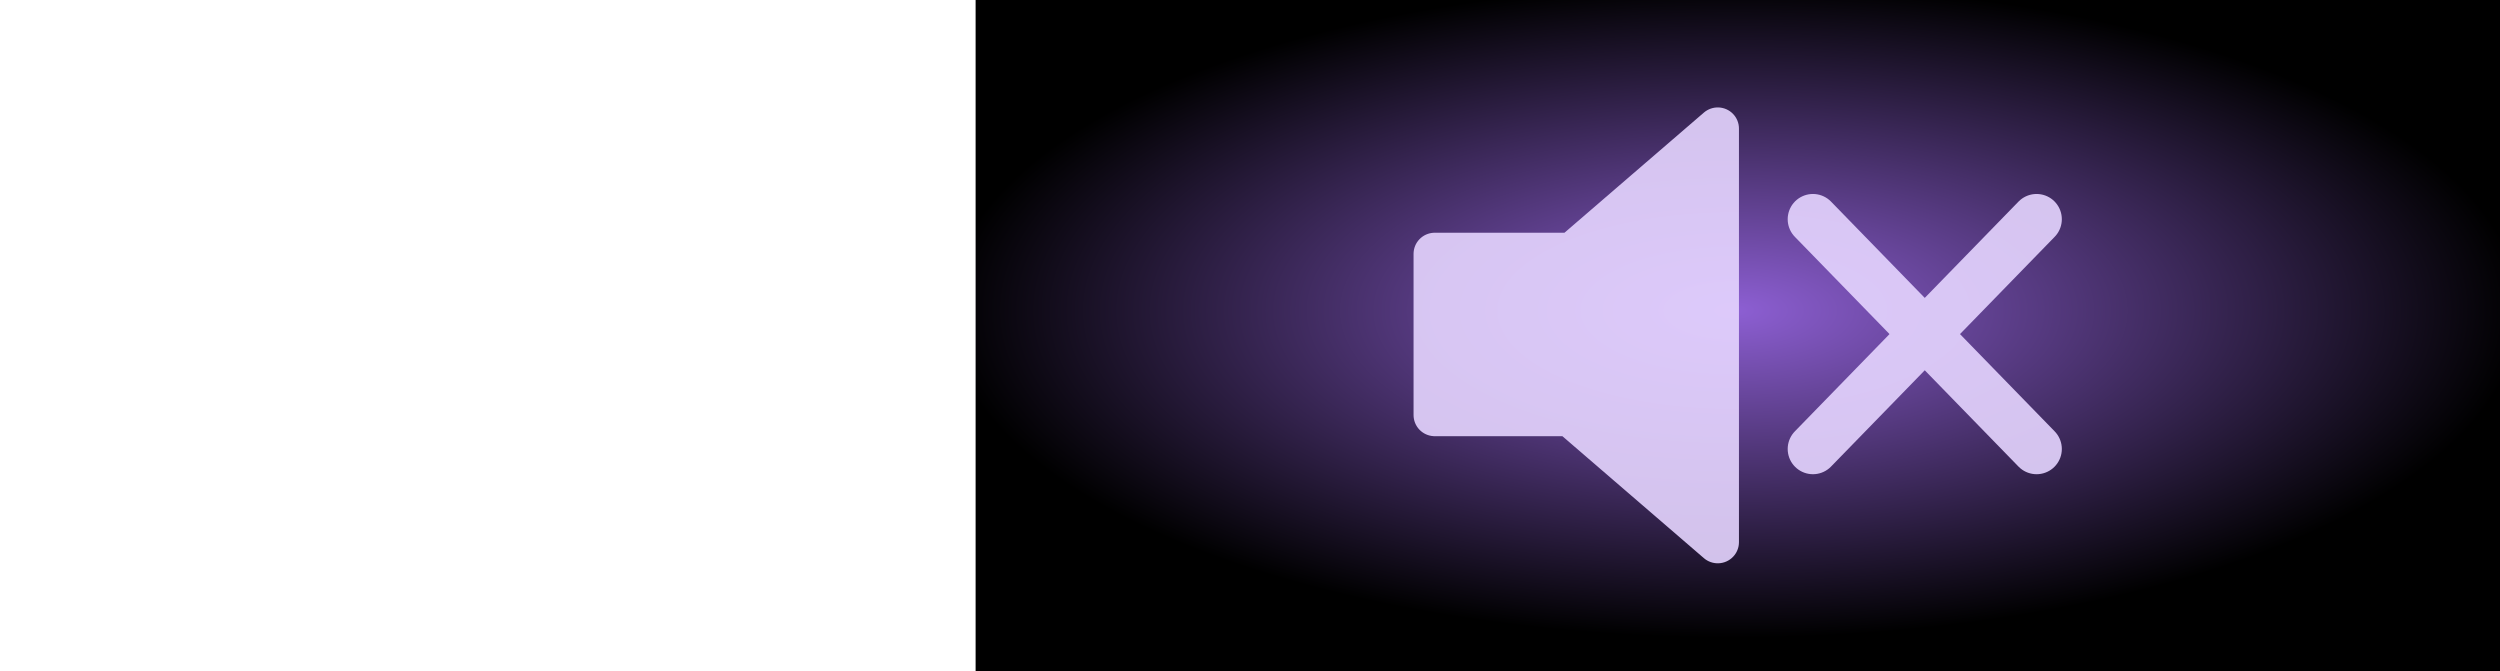
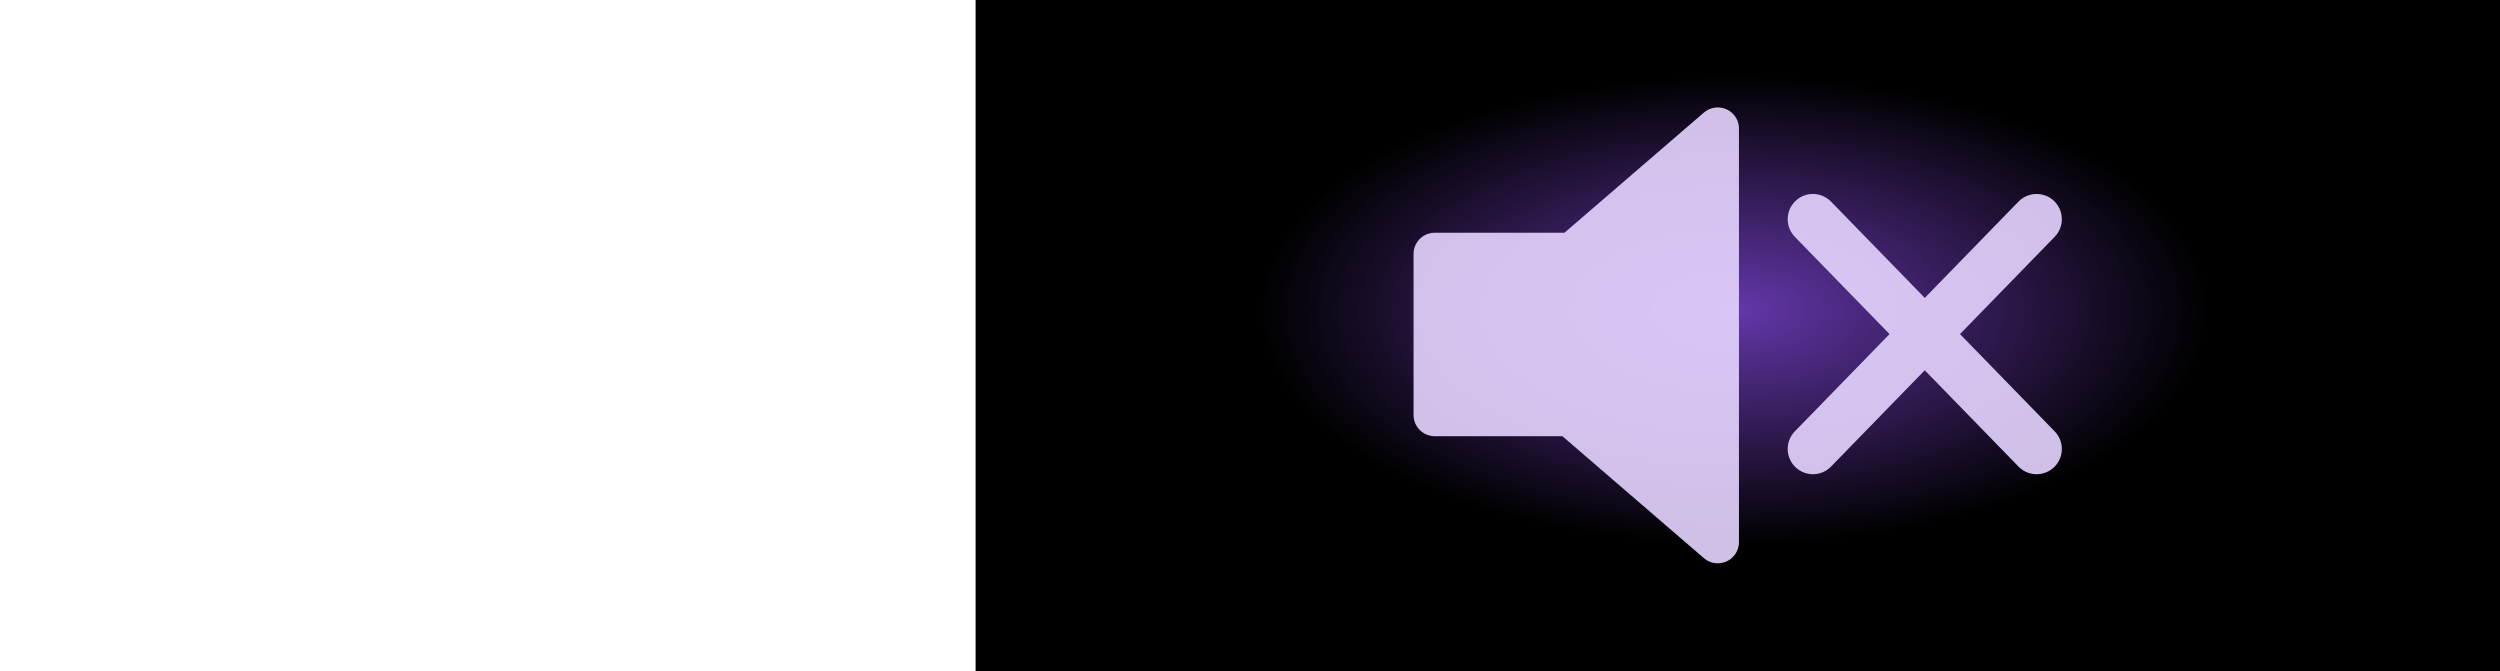
<svg xmlns="http://www.w3.org/2000/svg" xmlns:xlink="http://www.w3.org/1999/xlink" width="41" height="11" viewBox="0 0 41 11" id="svg2" version="1.1">
  <defs id="defs4">
    <linearGradient id="linearGradient4733">
-       <stop style="stop-color:#8d5fd3;stop-opacity:1" offset="0" id="stop4735" />
+       <stop style="stop-color:#6437aa;stop-opacity:1" offset="0" id="stop4735" />
      <stop style="stop-color:#000000;stop-opacity:1" offset="1" id="stop4737" />
    </linearGradient>
    <pattern y="0" x="0" height="6" width="6" patternUnits="userSpaceOnUse" id="EMFhbasepattern" />
-     <radialGradient xlink:href="#linearGradient4733" id="radialGradient4725-4-0-0-5-7" cx="747.815" cy="150.835" fx="747.815" fy="150.835" r="24.597" gradientTransform="matrix(0.5250667,-6.287726e-7,1.3455236e-5,0.2183168,-364.2196,1013.526)" gradientUnits="userSpaceOnUse" />
+     <radialGradient xlink:href="#linearGradient4733" id="radialGradient4725-4-0-0-5-7" cx="747.815" cy="150.797" fx="747.815" fy="150.796" r="24.597" gradientTransform="matrix(0.3169027,-4.2903611e-7,4.3009524e-6,0.1564455,-208.55,1022.857)" gradientUnits="userSpaceOnUse" />
  </defs>
  <g id="layer1" transform="translate(0,-1041.362)">
    <path style="opacity:1;fill:url(#radialGradient4725-4-0-0-5-7);fill-opacity:1;stroke:none;stroke-width:0.794;stroke-linecap:round;stroke-linejoin:round;stroke-miterlimit:4;stroke-dasharray:none;stroke-dashoffset:0;stroke-opacity:1" d="m 41,1041.269 v 11.187 H 16 v -11.187 z" id="rect4183-39-0-0-1-8-1-0-1" />
    <g id="g4190" style="opacity:0.9" transform="translate(7.514039,0.04215031)">
      <polygon transform="matrix(0.1390113,0,0,0.1384976,15.18175,1041.521)" style="fill:#e5d5ff;fill-opacity:1;stroke:#e5d5ff;stroke-width:5;stroke-linejoin:round;stroke-opacity:1" points="6,28.606 6,47.699 21.989,47.699 39.389,62.75 39.389,13.769 22.235,28.606 " id="polygon1-1" />
      <path style="fill:#e5d5ff;fill-opacity:1;stroke:#e5d5ff;stroke-width:0.828;stroke-linecap:round;stroke-opacity:1" d="m 22.218,1048.683 3.668,-3.768" id="path3003-12" />
      <path style="fill:#e5d5ff;fill-opacity:1;stroke:#e5d5ff;stroke-width:0.828;stroke-linecap:round;stroke-opacity:1" d="m 25.886,1048.683 -3.668,-3.768" id="path3003-1-7" />
    </g>
  </g>
</svg>
